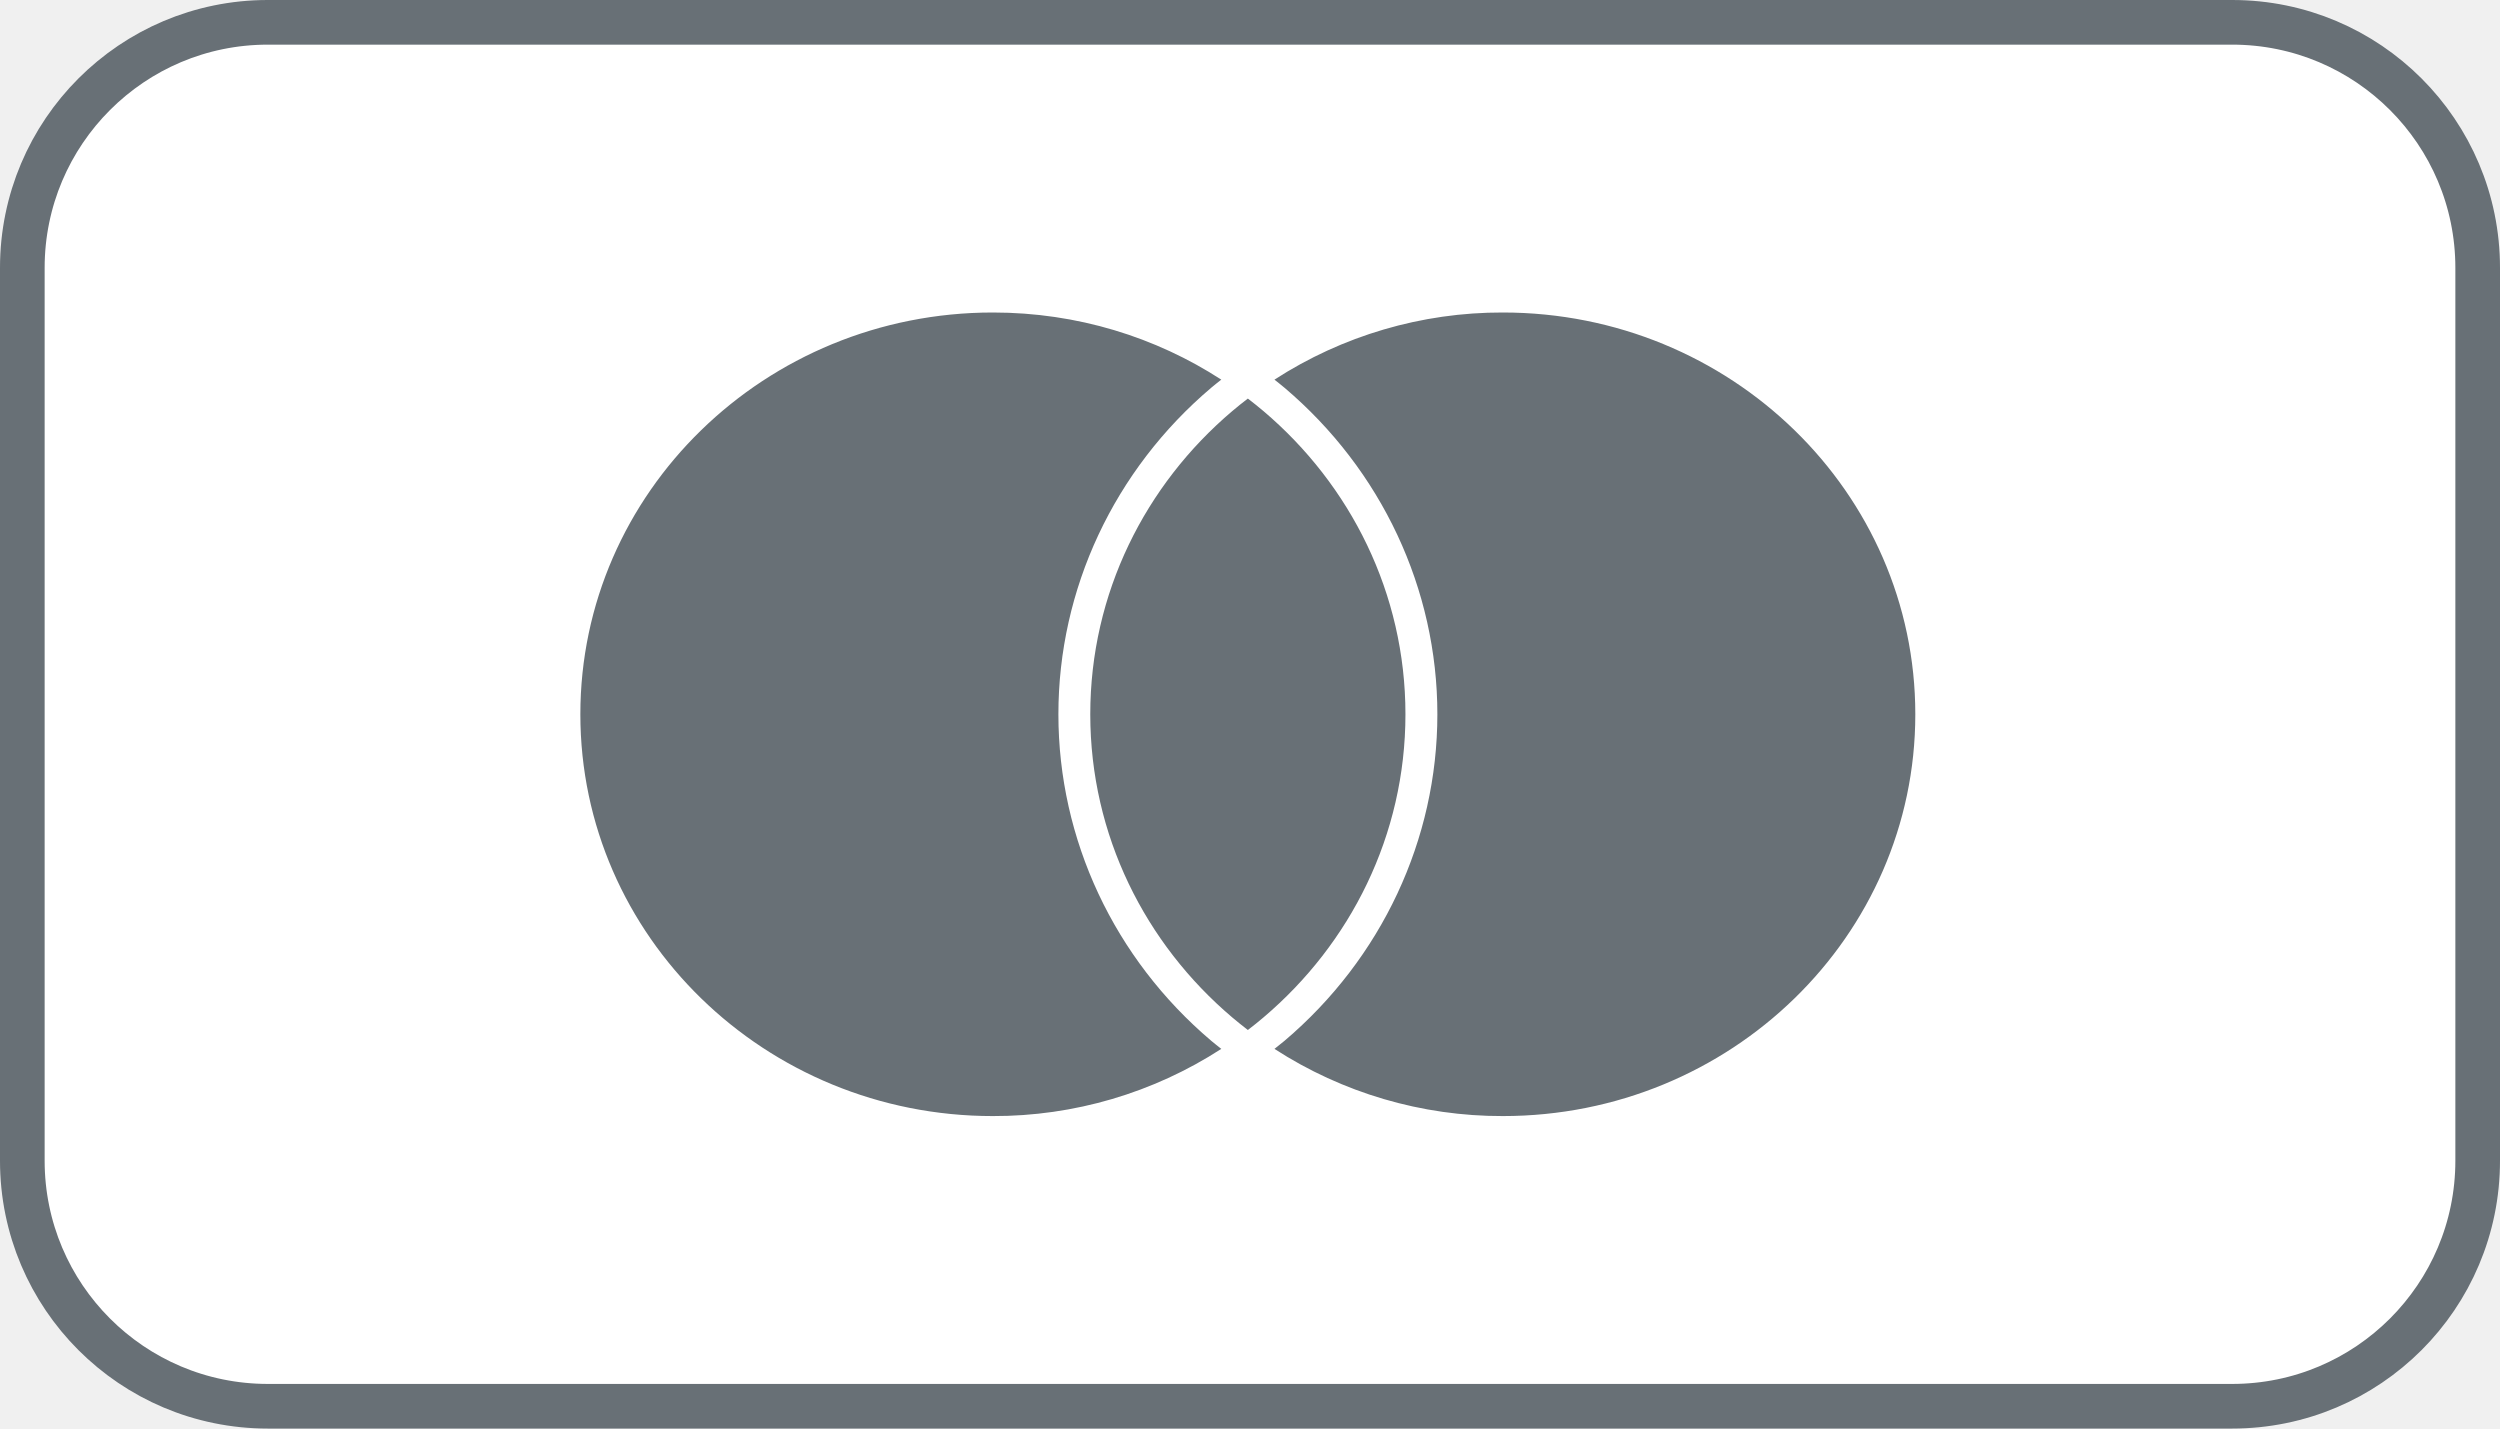
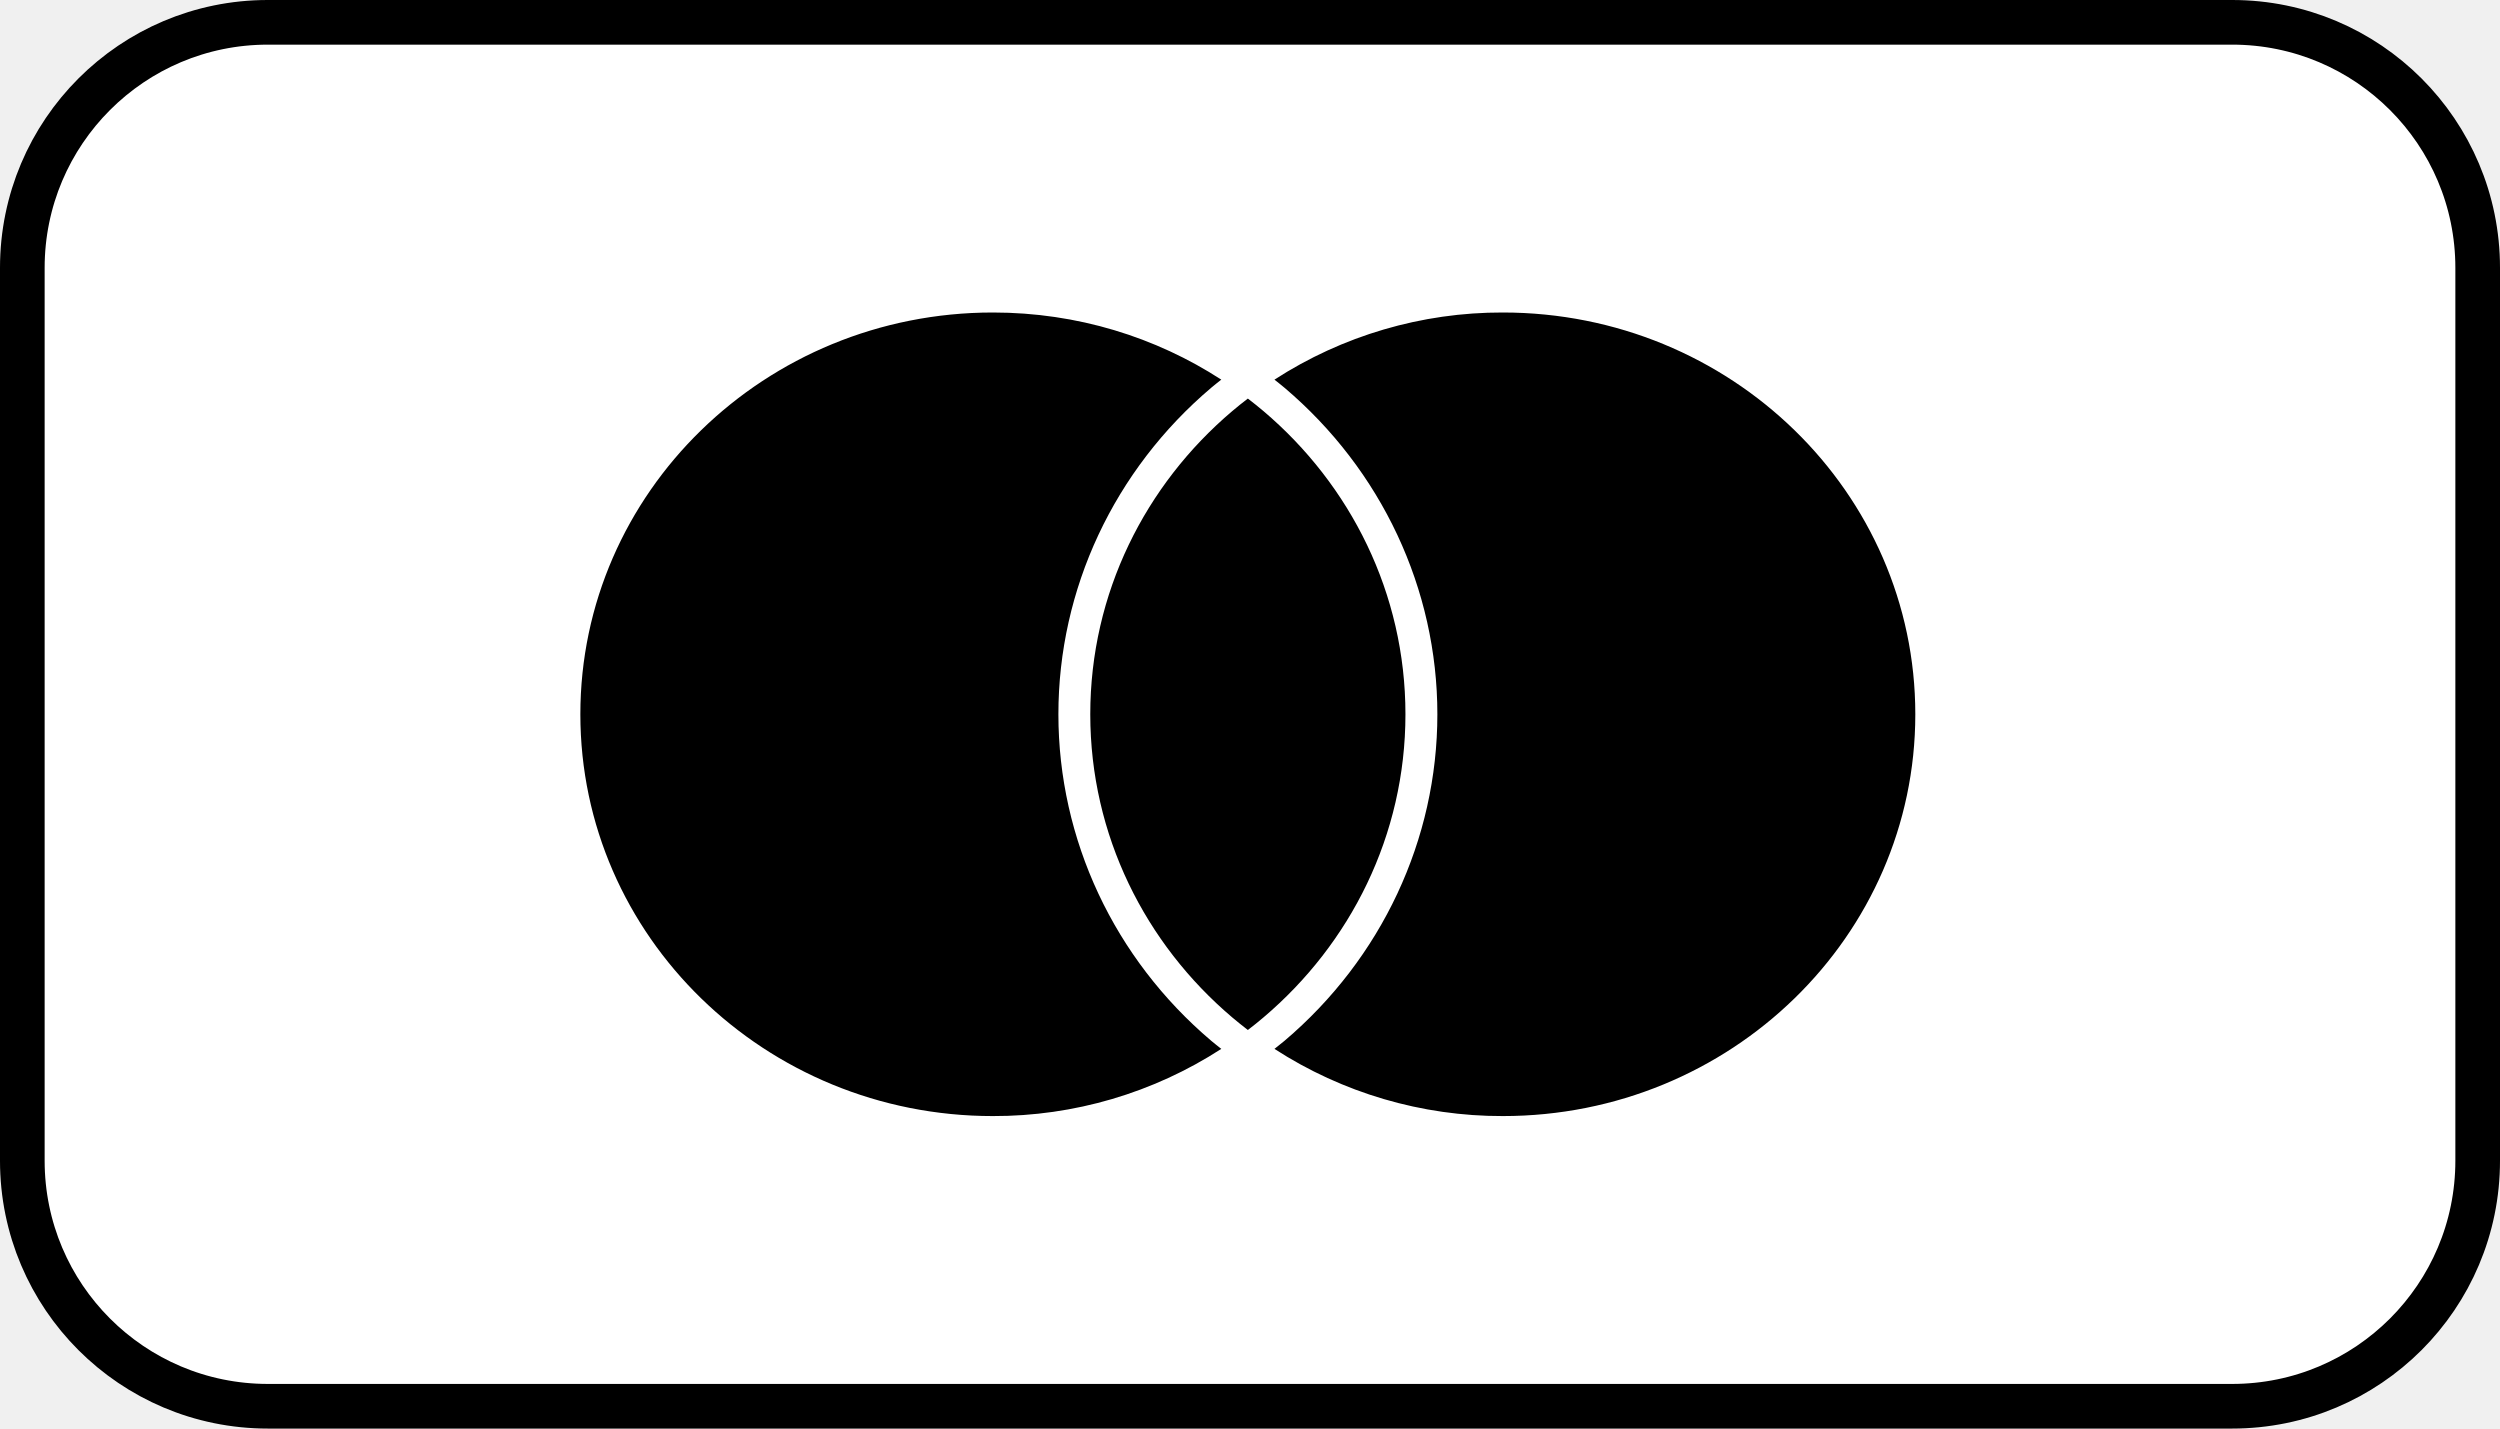
<svg xmlns="http://www.w3.org/2000/svg" viewBox="0 0 56 32" width="56" height="32" fill="none">
  <rect fill="#fff" height="31" rx="5.5" width="55" x=".5" y=".5" />
-   <path d="M27.952 8.928c-.119.09-.235.184-.35.281-1.947 1.65-3.18 4.08-3.18 6.791 0 2.71 1.233 5.14 3.18 6.79.115.097.231.19.35.282.119-.091.236-.185.35-.282 1.947-1.65 3.18-4.08 3.18-6.79 0-2.712-1.233-5.14-3.18-6.791a9.502 9.502 0 0 0-.35-.281ZM33.662 7a9.37 9.37 0 0 0-5.114 1.504c.074.06.15.118.223.18 2.177 1.844 3.426 4.511 3.426 7.316 0 2.804-1.249 5.47-3.425 7.315-.074.061-.15.12-.224.18A9.37 9.37 0 0 0 33.663 25c5.104 0 9.24-4.03 9.24-9s-4.136-9-9.24-9Zm-6.529 16.315c.072.061.149.12.224.18A9.374 9.374 0 0 1 22.24 25C17.137 25 13 20.97 13 16s4.137-9 9.241-9c1.892 0 3.65.554 5.116 1.504-.075.06-.152.118-.224.18-2.177 1.844-3.425 4.511-3.425 7.316 0 2.805 1.248 5.47 3.425 7.315Z" fill="#687076" />
-   <rect height="31" rx="5.5" stroke="#687076" width="55" x=".5" y=".5" />
+   <path d="M27.952 8.928c-.119.09-.235.184-.35.281-1.947 1.65-3.18 4.08-3.18 6.791 0 2.71 1.233 5.14 3.18 6.79.115.097.231.19.35.282.119-.091.236-.185.35-.282 1.947-1.65 3.18-4.08 3.18-6.79 0-2.712-1.233-5.14-3.18-6.791a9.502 9.502 0 0 0-.35-.281ZM33.662 7a9.37 9.37 0 0 0-5.114 1.504c.074.06.15.118.223.18 2.177 1.844 3.426 4.511 3.426 7.316 0 2.804-1.249 5.47-3.425 7.315-.074.061-.15.12-.224.18A9.37 9.37 0 0 0 33.663 25c5.104 0 9.24-4.03 9.24-9s-4.136-9-9.24-9Zm-6.529 16.315c.072.061.149.12.224.18A9.374 9.374 0 0 1 22.24 25C17.137 25 13 20.97 13 16s4.137-9 9.241-9c1.892 0 3.65.554 5.116 1.504-.075.06-.152.118-.224.18-2.177 1.844-3.425 4.511-3.425 7.316 0 2.805 1.248 5.47 3.425 7.315Z" fill="currentColor" />
+   <rect height="31" rx="5.5" stroke="currentColor" width="55" x=".5" y=".5" />
</svg>
